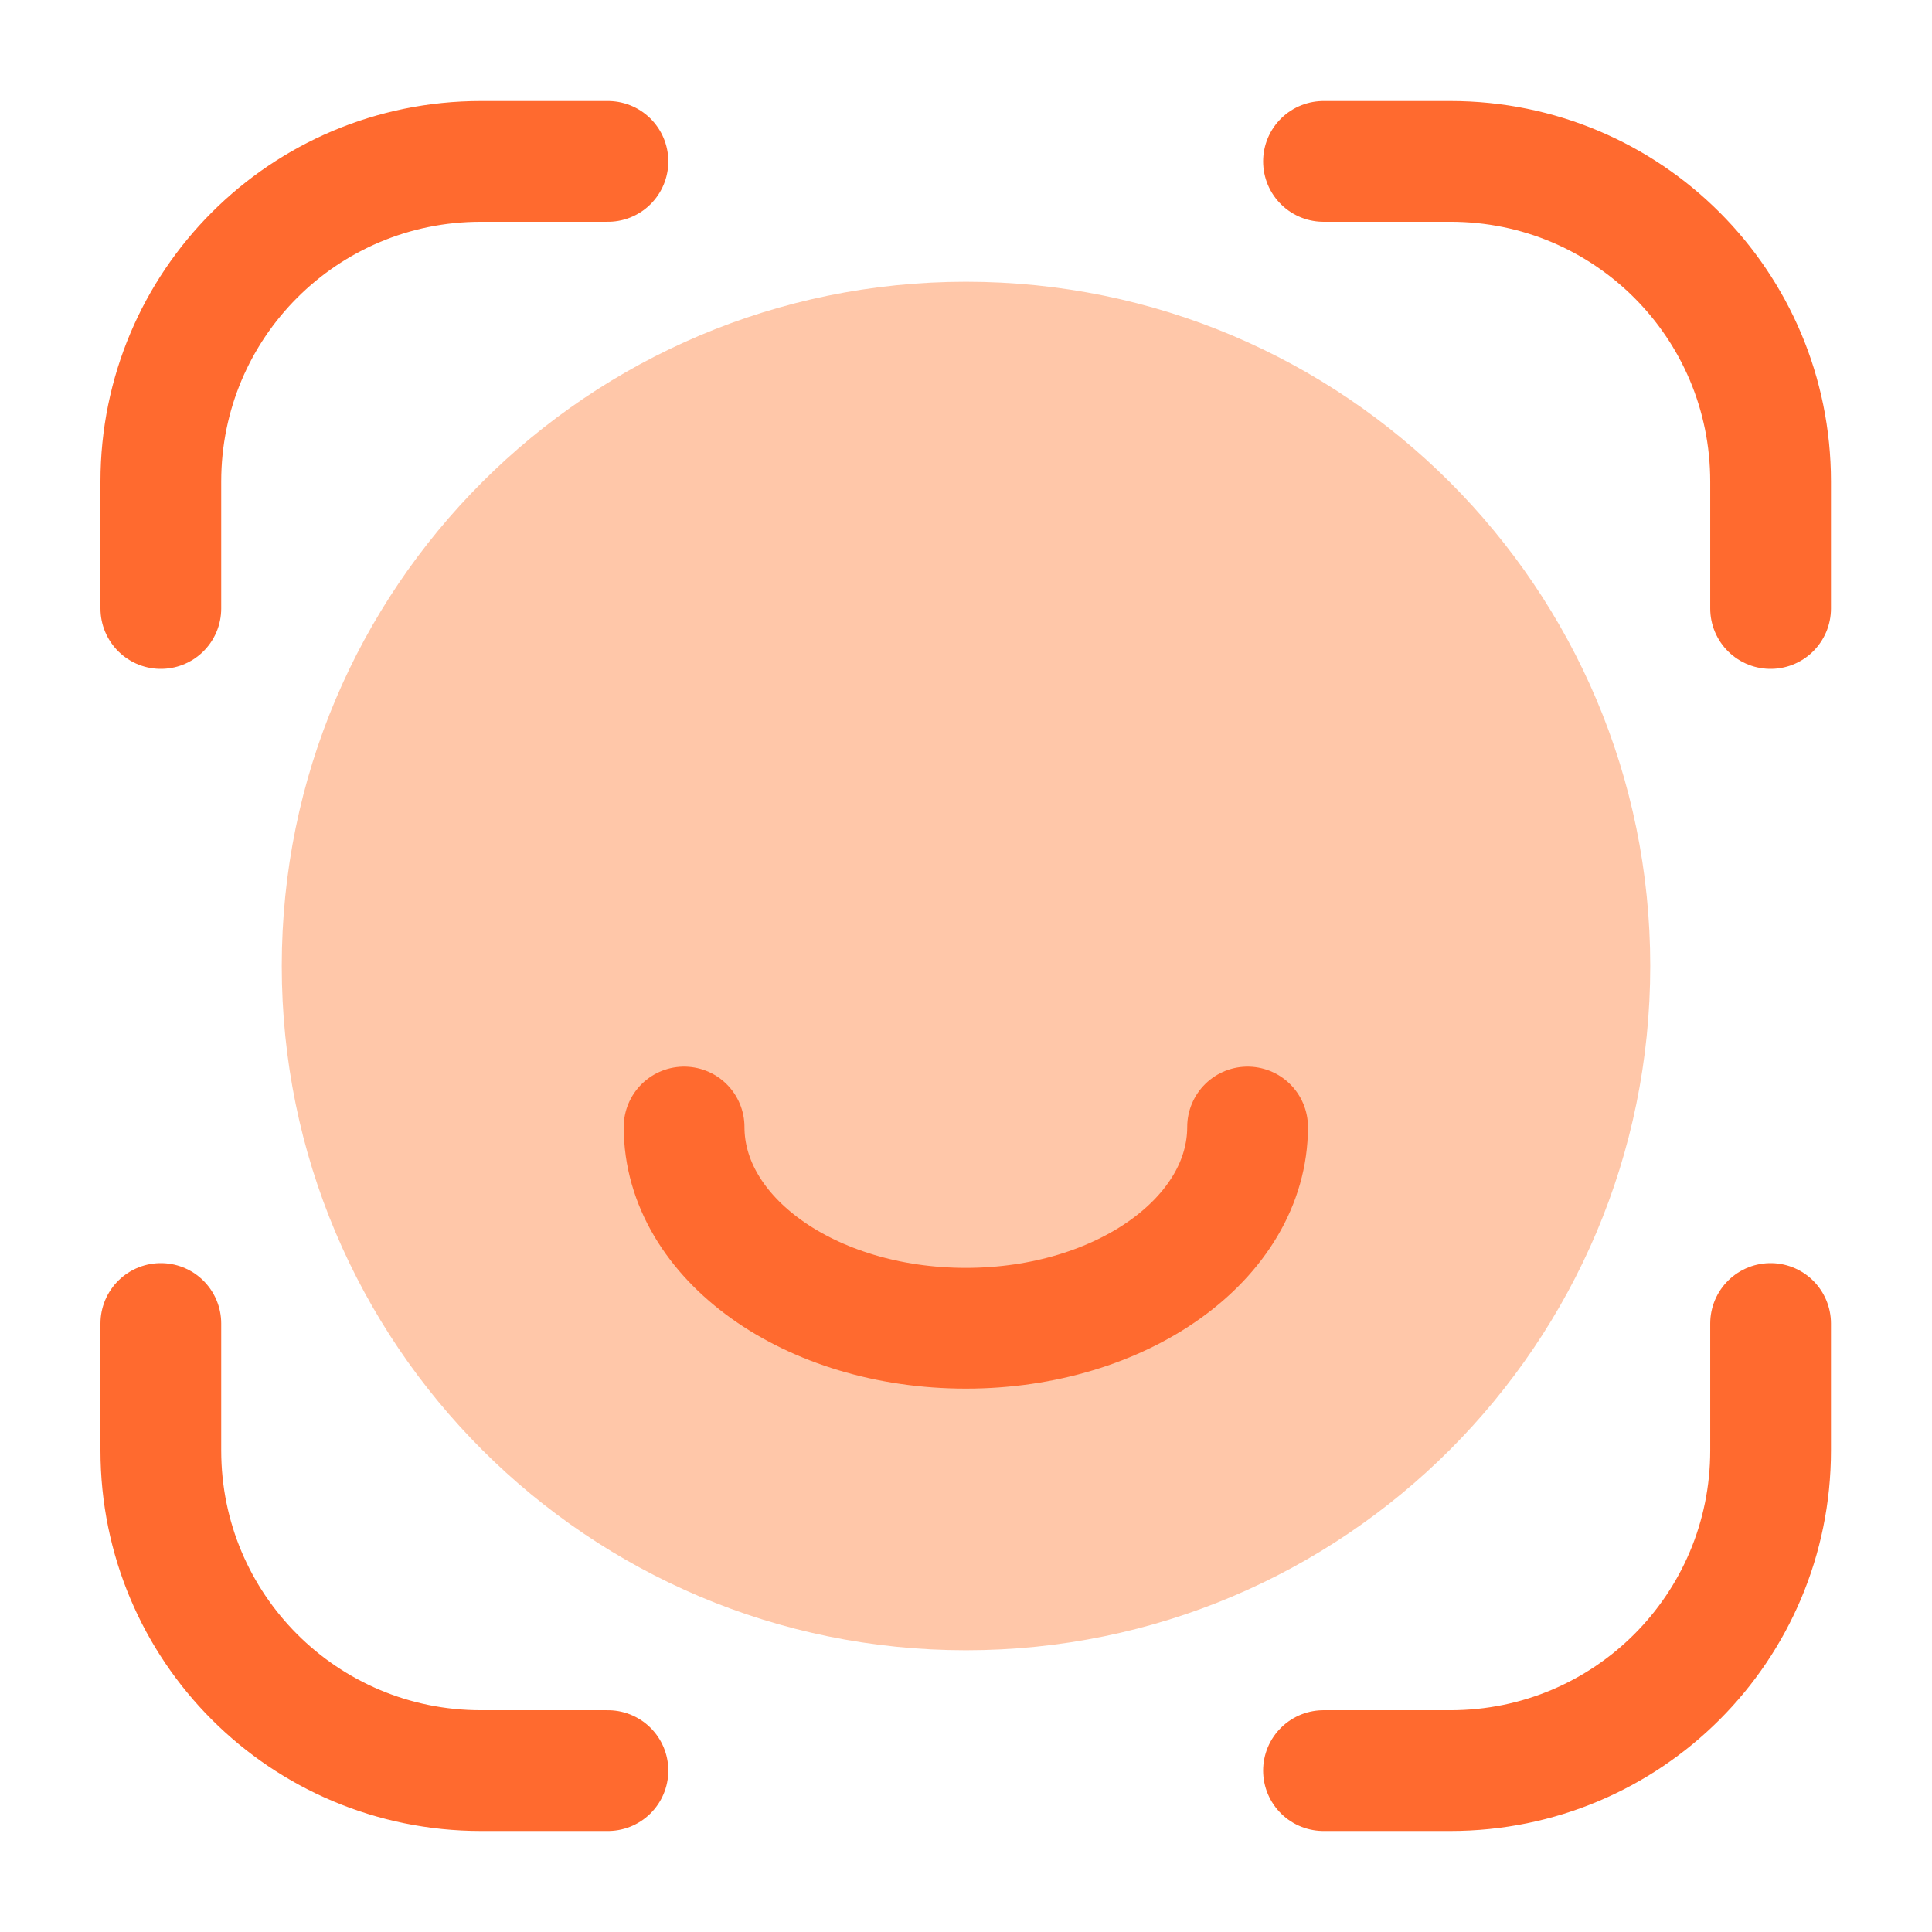
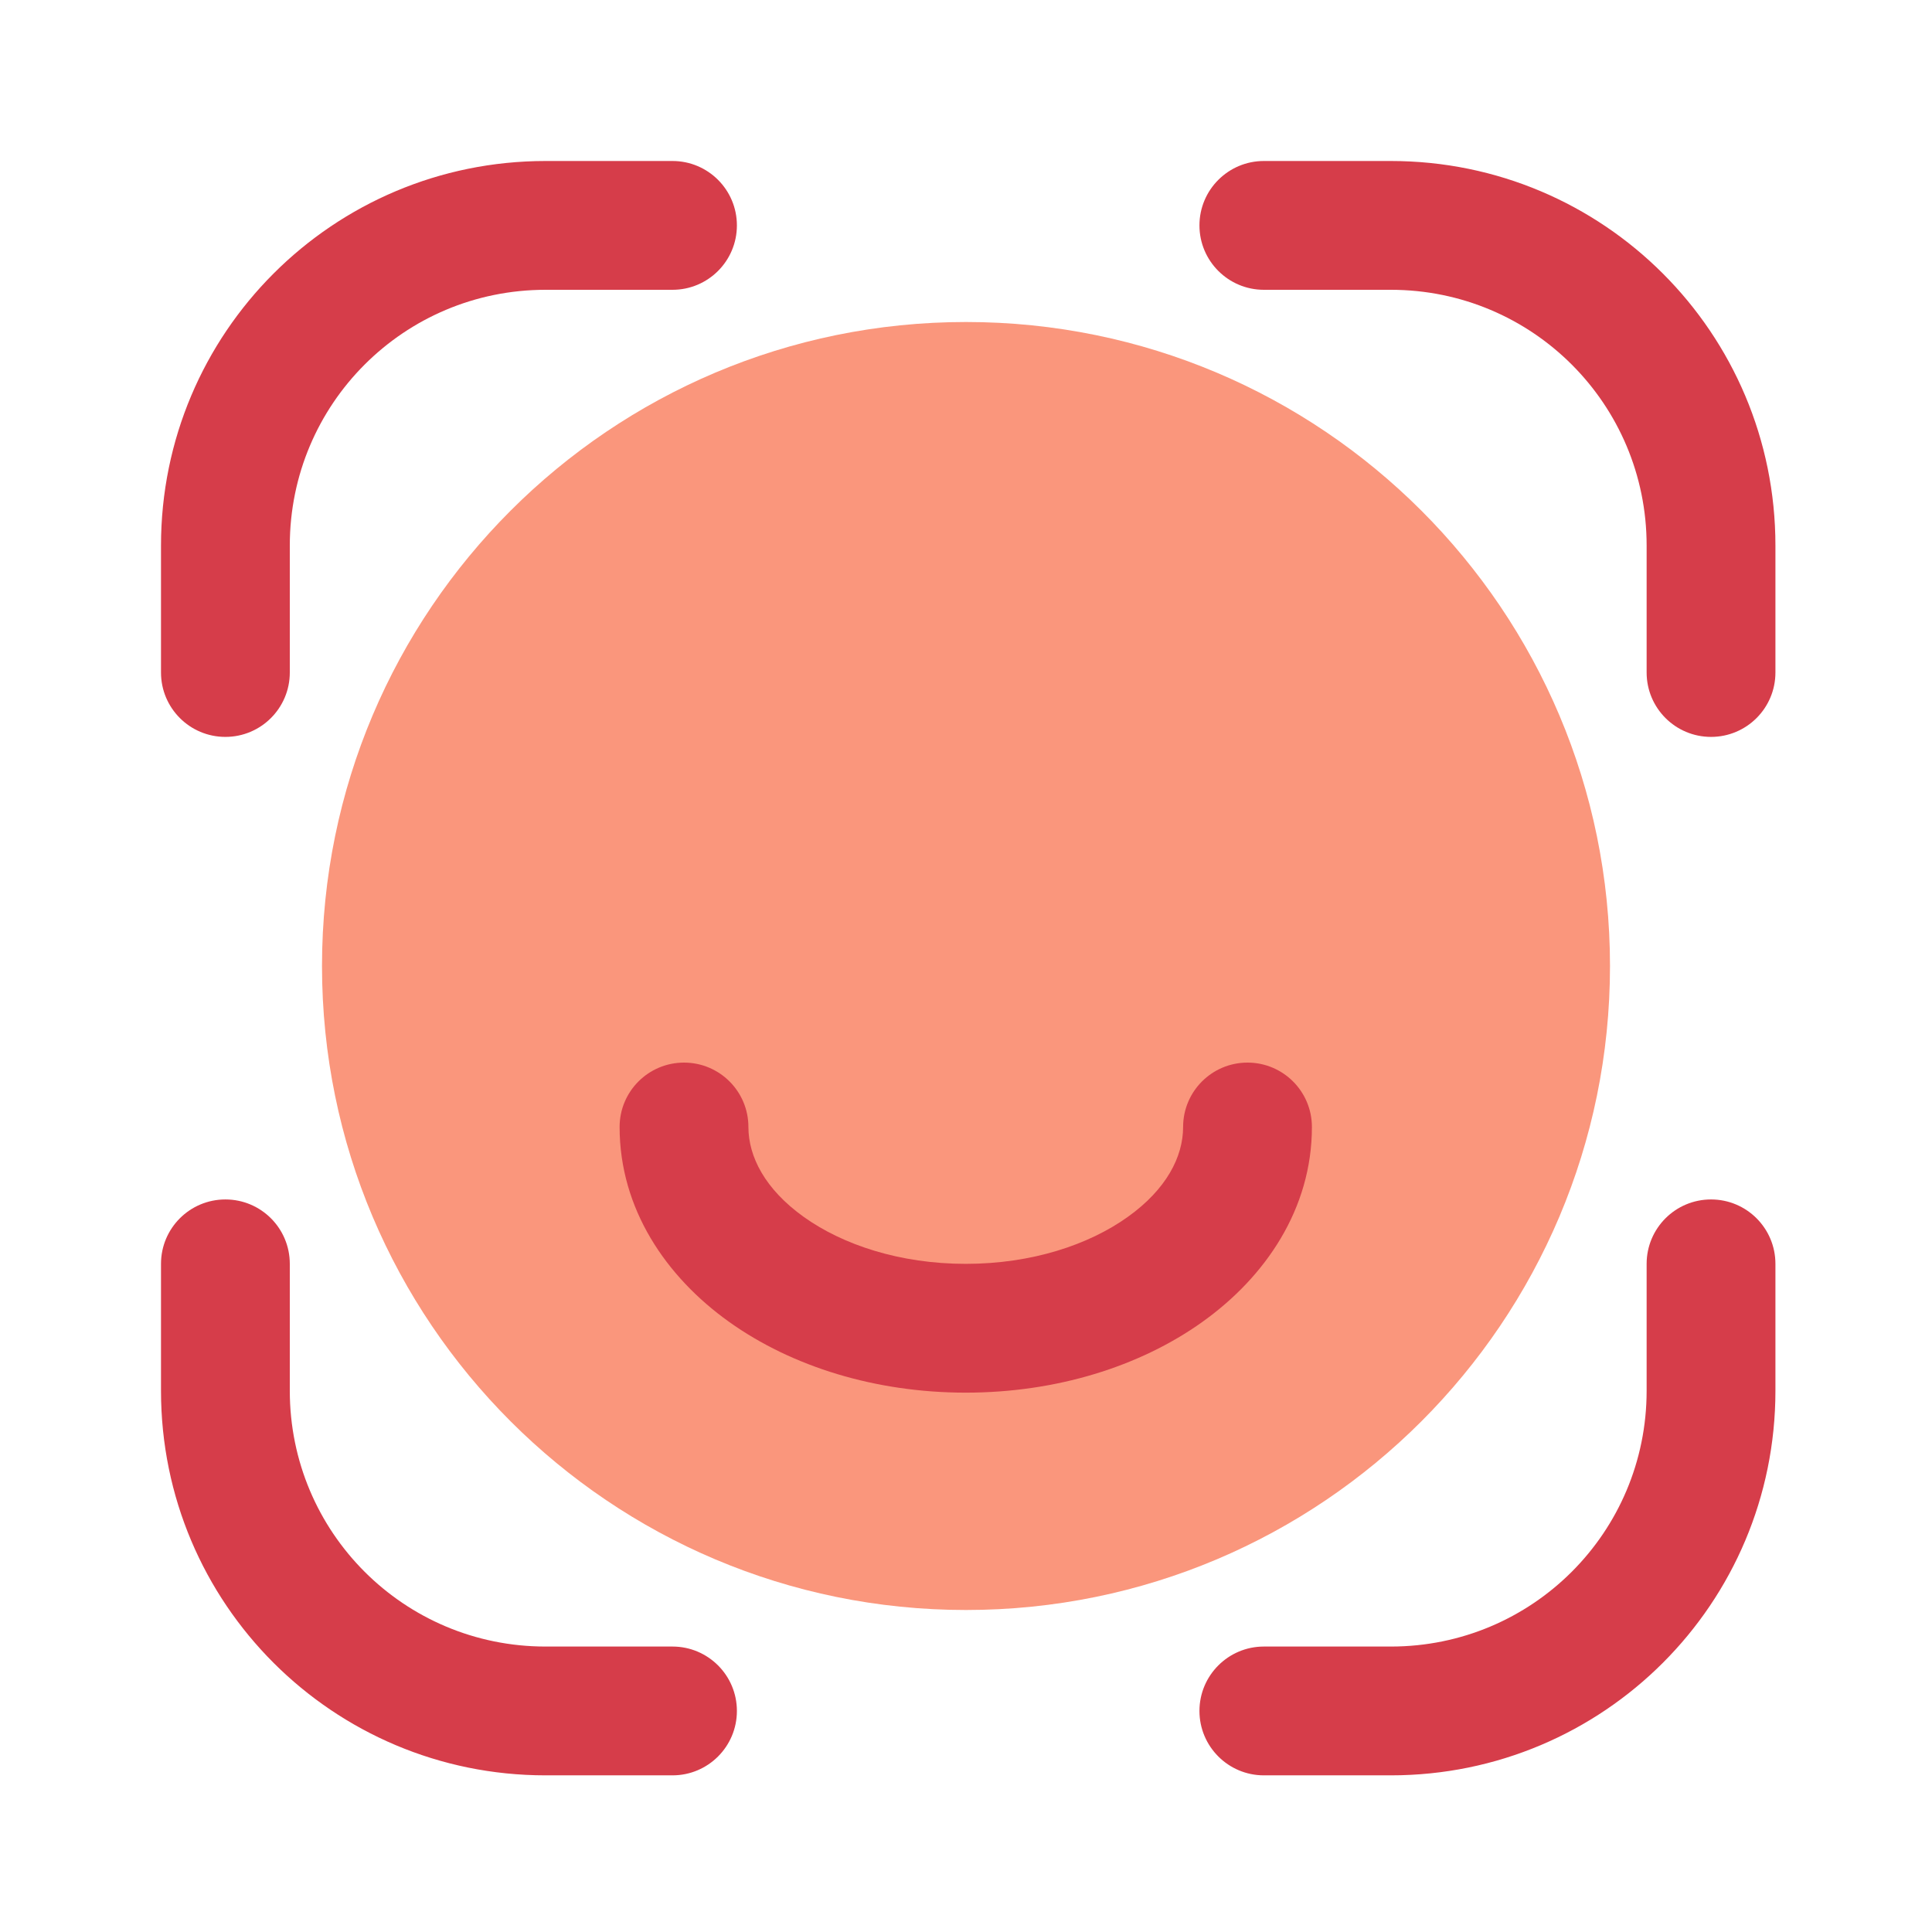
<svg xmlns="http://www.w3.org/2000/svg" width="24" height="24" viewBox="0 0 24 24" fill="none">
-   <rect x="3.5" y="3.5" width="17" height="17" rx="8.5" fill="#FFC7A9" />
-   <path d="M15.498 14C15.498 15.383 13.935 16.5 11.998 16.5C10.061 16.5 8.498 15.383 8.498 14" stroke="#FF6A2F" stroke-width="1.5" stroke-linecap="round" />
-   <path d="M1.998 7.559V5.982C1.998 3.782 3.775 2.005 5.974 2.005H7.552" stroke="#FF6A2F" stroke-width="1.5" stroke-linecap="round" />
-   <path d="M21.995 7.559V5.982C21.995 3.782 20.218 2.005 18.018 2.005H16.441" stroke="#FF6A2F" stroke-width="1.5" stroke-linecap="round" />
  <g style="mix-blend-mode:multiply">
-     <path d="M21.995 16.441V18.018C21.995 20.218 20.218 21.995 18.018 21.995H16.441" stroke="#FF6A2F" stroke-width="1.5" stroke-linecap="round" />
+     <path d="M4 12C4 7.582 7.582 4 12 4C16.418 4 20 7.582 20 12C20 16.418 16.418 20 12 20C7.582 20 4 16.418 4 12Z" fill="#FA967C" />
+     <path fill-rule="evenodd" clip-rule="evenodd" d="M8.497 13.2C8.939 13.2 9.297 13.558 9.297 14C9.297 14.367 9.503 14.773 9.986 15.118C10.468 15.462 11.176 15.7 11.997 15.7C12.819 15.7 13.527 15.462 14.008 15.118C14.492 14.773 14.697 14.367 14.697 14C14.697 13.558 15.055 13.2 15.497 13.2C15.939 13.2 16.297 13.558 16.297 14C16.297 15.016 15.721 15.861 14.938 16.42C14.155 16.98 13.113 17.3 11.997 17.3C10.882 17.3 9.84 16.98 9.056 16.42C8.273 15.861 7.697 15.016 7.697 14C7.697 13.558 8.055 13.2 8.497 13.2Z" fill="#D63D4A" />
+     <path fill-rule="evenodd" clip-rule="evenodd" d="M6.777 3.6C5.019 3.6 3.6 5.019 3.6 6.777V8.354C3.6 8.796 3.242 9.154 2.8 9.154C2.358 9.154 2 8.796 2 8.354V6.777C2 4.136 4.136 2 6.777 2H8.354C8.796 2 9.154 2.358 9.154 2.8C9.154 3.242 8.796 3.6 8.354 3.6H6.777Z" fill="#D63D4A" />
+     <path fill-rule="evenodd" clip-rule="evenodd" d="M14.9 2.8C14.9 2.358 15.259 2 15.7 2H17.278C19.919 2 22.055 4.136 22.055 6.777V8.354C22.055 8.796 21.697 9.154 21.255 9.154C20.813 9.154 20.455 8.796 20.455 8.354V6.777C20.455 5.019 19.035 3.6 17.278 3.6H15.7C15.259 3.6 14.9 3.242 14.9 2.8Z" fill="#D63D4A" />
+     <path fill-rule="evenodd" clip-rule="evenodd" d="M21.255 14.9C21.697 14.9 22.055 15.258 22.055 15.7V17.277C22.055 19.919 19.919 22.054 17.278 22.054H15.7C15.259 22.054 14.9 21.696 14.9 21.254C14.9 20.812 15.259 20.454 15.7 20.454H17.278C19.035 20.454 20.455 19.035 20.455 17.277V15.7C20.455 15.258 20.813 14.9 21.255 14.9Z" fill="#D63D4A" />
+     <path fill-rule="evenodd" clip-rule="evenodd" d="M2.8 14.9C3.242 14.9 3.6 15.258 3.6 15.7V17.277C3.6 19.035 5.019 20.454 6.777 20.454H8.354C8.796 20.454 9.154 20.812 9.154 21.254C9.154 21.696 8.796 22.054 8.354 22.054H6.777C4.136 22.054 2 19.919 2 17.277V15.7C2 15.258 2.358 14.9 2.8 14.9Z" fill="#D63D4A" />
  </g>
-   <path d="M1.998 16.441V18.018C1.998 20.218 3.775 21.995 5.974 21.995H7.552" stroke="#FF6A2F" stroke-width="1.5" stroke-linecap="round" />
</svg>
